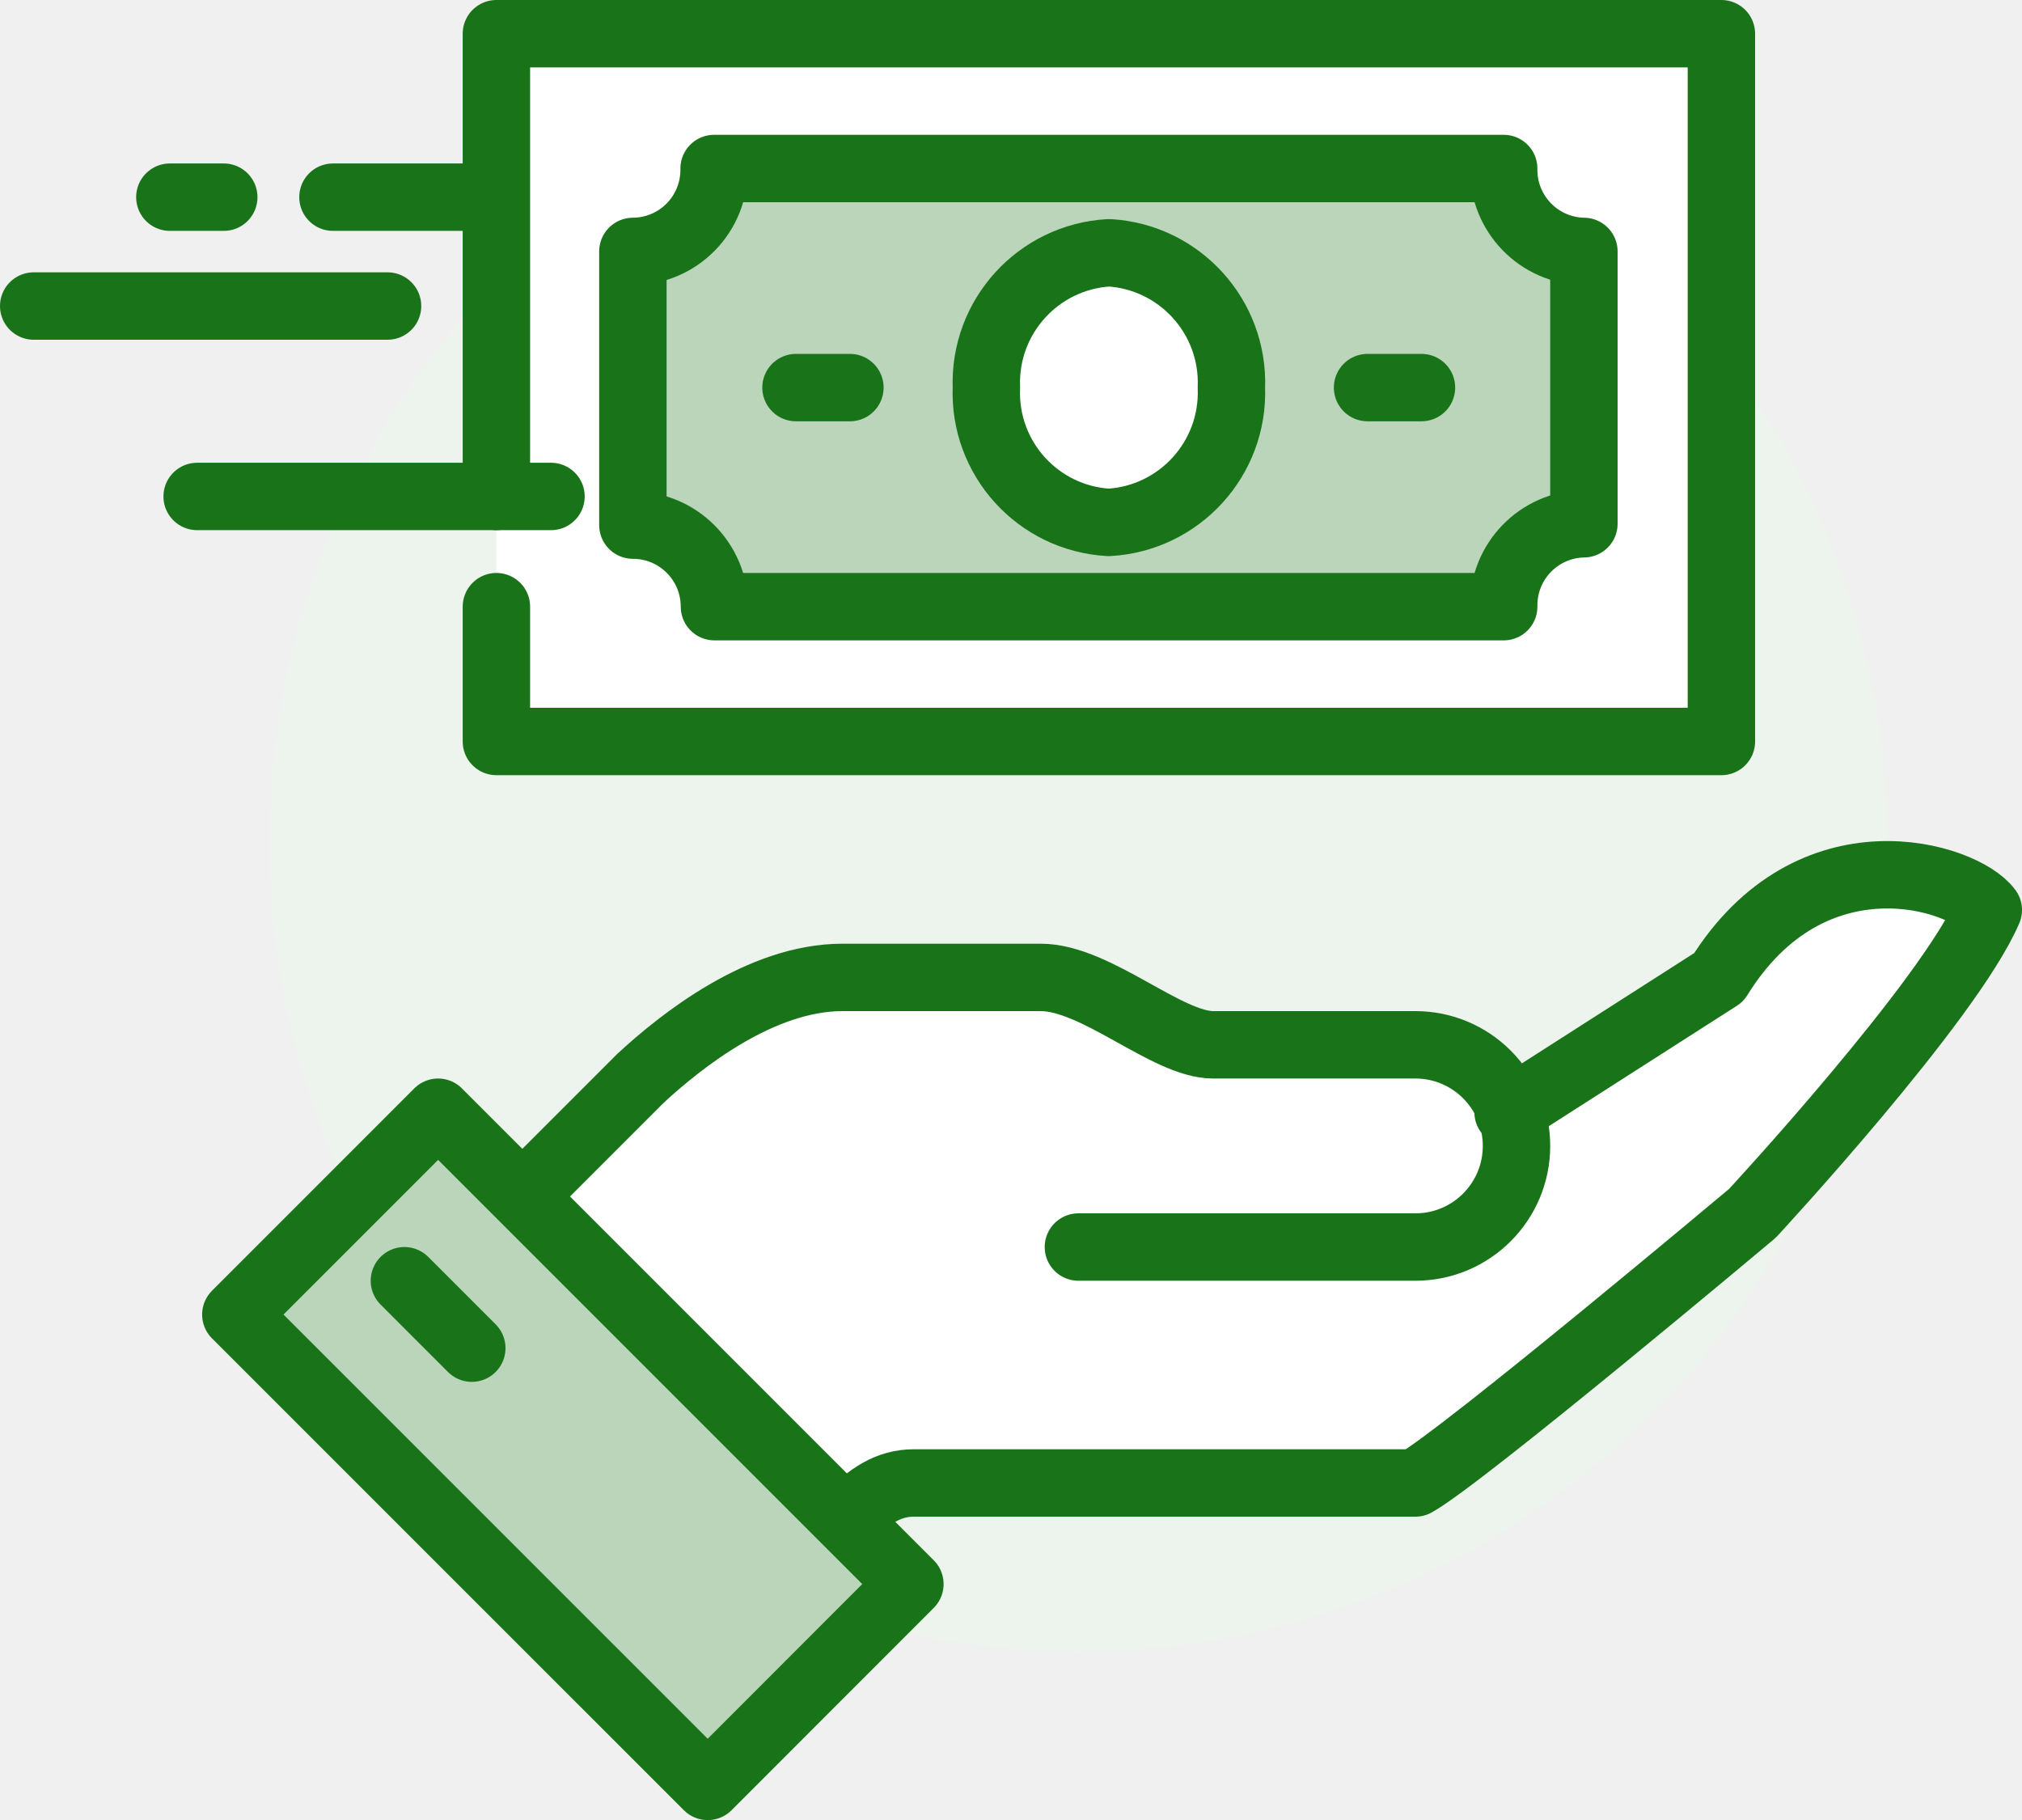
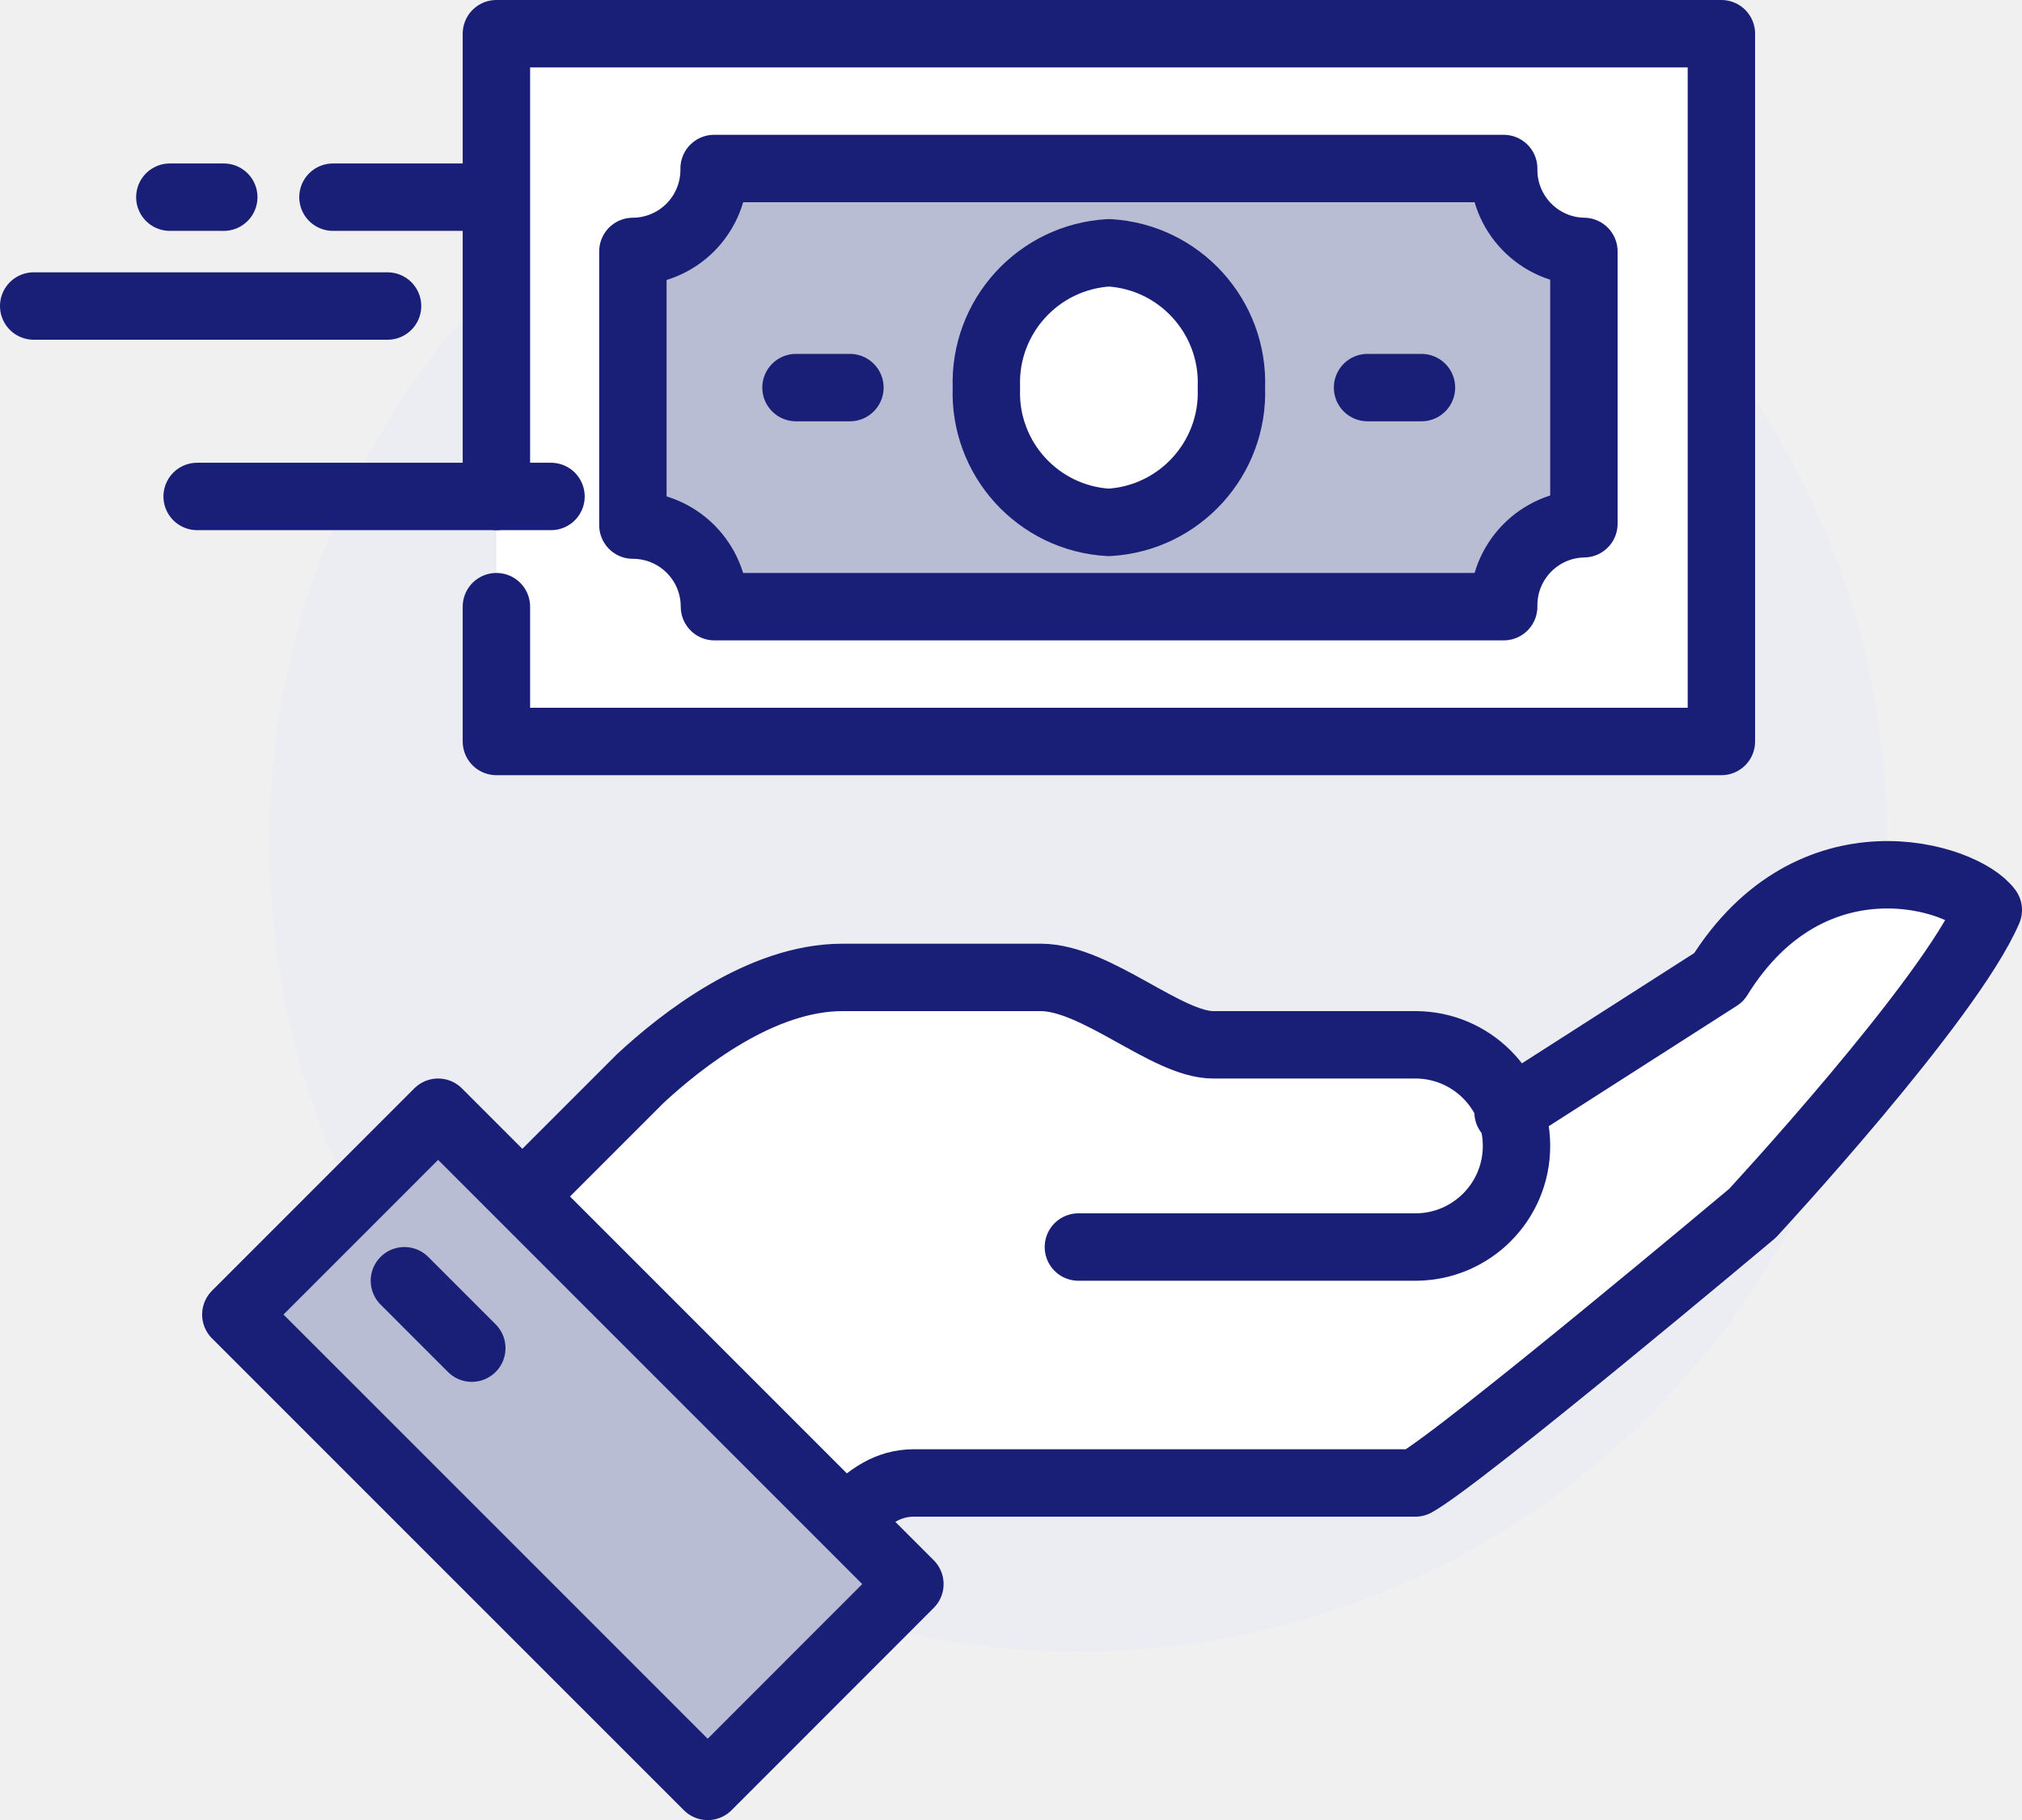
<svg xmlns="http://www.w3.org/2000/svg" viewBox="0 0 60 54">
-   <style>.F{stroke-linecap:round}.G{stroke:#197419}.H{stroke-linejoin:round}.I{stroke-width:2}</style>
-   <circle cx="32" cy="25" r="24" fill="#edf4ed" />
+   <style>.F{stroke-linecap:round}.G{stroke:#191f76}.H{stroke-linejoin:round}.I{stroke-width:2}</style>
+   <circle cx="32" cy="25" r="24" fill="#ecedf3" />
  <g fill="#fff">
    <path d="M51 29l-6.2 4A3 3 0 0 0 42 31h-6c-1.38 0-3.47-2-5.12-2H25c-2.42 0-4.78 1.87-6 3l-6 6c3 2.6 8.63 8.18 10 9.4 1.86-1.85 2.6-3.4 4.12-3.4H42c1.4-.78 10-8 10-8s5.84-6.3 7-9c-.73-1-5.25-2.44-8 2z" />
    <path d="M32 37h10a3 3 0 1 0 0-6h-6c-1.38 0-3.47-2-5.12-2H25c-2.42 0-4.78 1.87-6 3l-6 6c3 2.6 8.63 8.18 10 9.4 1.86-1.85 2.6-3.4 4.12-3.4H42c1.4-.78 10-8 10-8s5.84-6.3 7-9c-.73-1-5.25-2.44-8 2l-6.25 4" class="F G H I" />
  </g>
-   <path d="M6.998 39.003L13 33l14 14L21 53.003z" fill="#bad5ba" class="G H I" />
+   <path d="M6.998 39.003L13 33l14 14L21 53.003z" fill="#b9bdd4" class="G H I" />
  <path d="M12 38l2 2m-.08-34.15H9.88m1.62 3.23H1m4.04-3.23h1.6" fill="none" class="F G H I" />
  <path d="M14.73 1h36.35v21H14.73z" fill="#fff" />
  <g class="G H I">
    <path d="M14.73 14.73V1h36.35v21H14.73v-4" fill="none" class="F" />
-     <path d="M44.62 18H21.2a2.42 2.42 0 0 0-2.42-2.42V7.46A2.42 2.42 0 0 0 21.19 5h23.43A2.42 2.42 0 0 0 47 7.46v8.08A2.42 2.42 0 0 0 44.62 18z" fill="#bad5ba" />
+     <path d="M44.62 18H21.2a2.42 2.42 0 0 0-2.42-2.42V7.46A2.42 2.42 0 0 0 21.19 5h23.43A2.42 2.42 0 0 0 47 7.46v8.08A2.42 2.42 0 0 0 44.62 18z" fill="#b9bdd4" />
    <path d="M23.62 11.5h1.6m15.36 0h1.6" fill="none" class="F" />
    <path d="M29.27 11.5a3.86 3.86 0 0 1 3.64-4 3.86 3.86 0 0 1 3.63 4 3.86 3.86 0 0 1-3.64 4 3.85 3.85 0 0 1-3.63-4z" fill="#fff" />
    <path d="M16.35 14.73H5.85" fill="none" class="F" />
  </g>
</svg>
